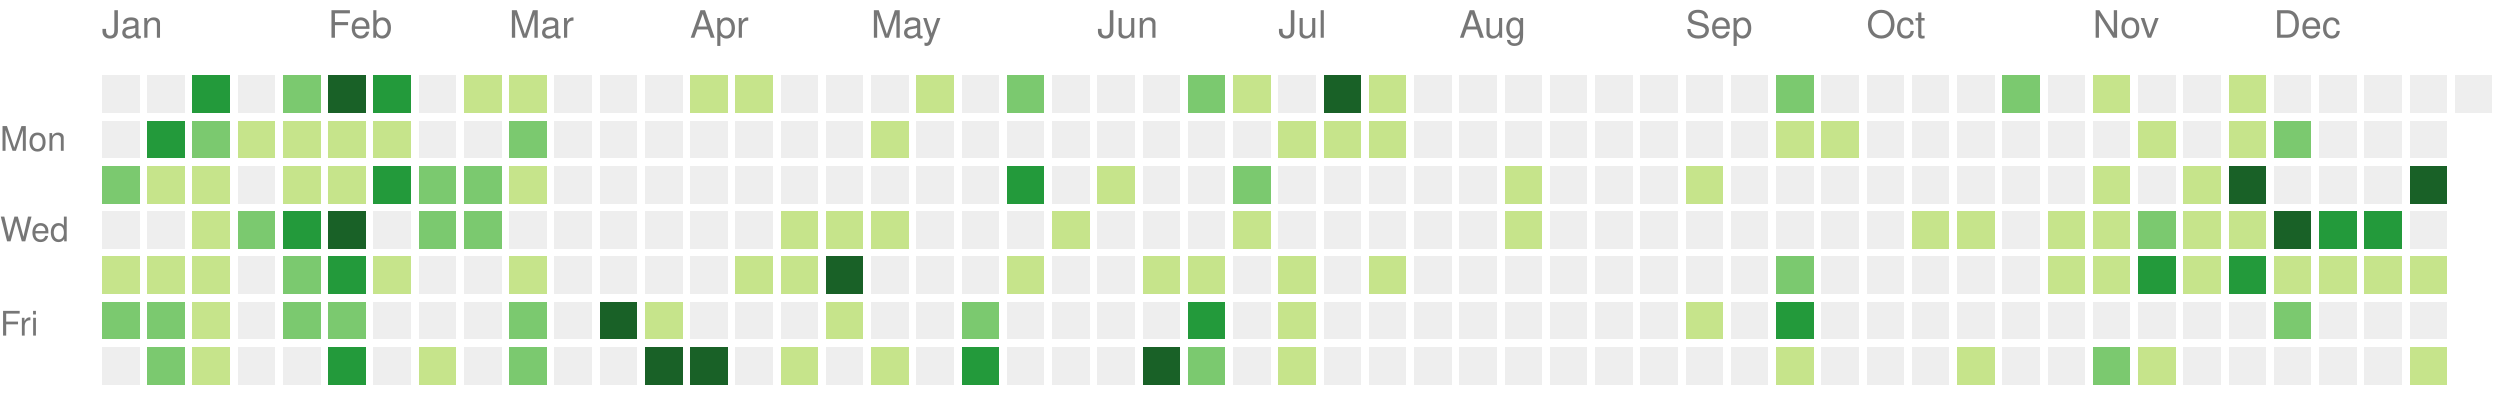
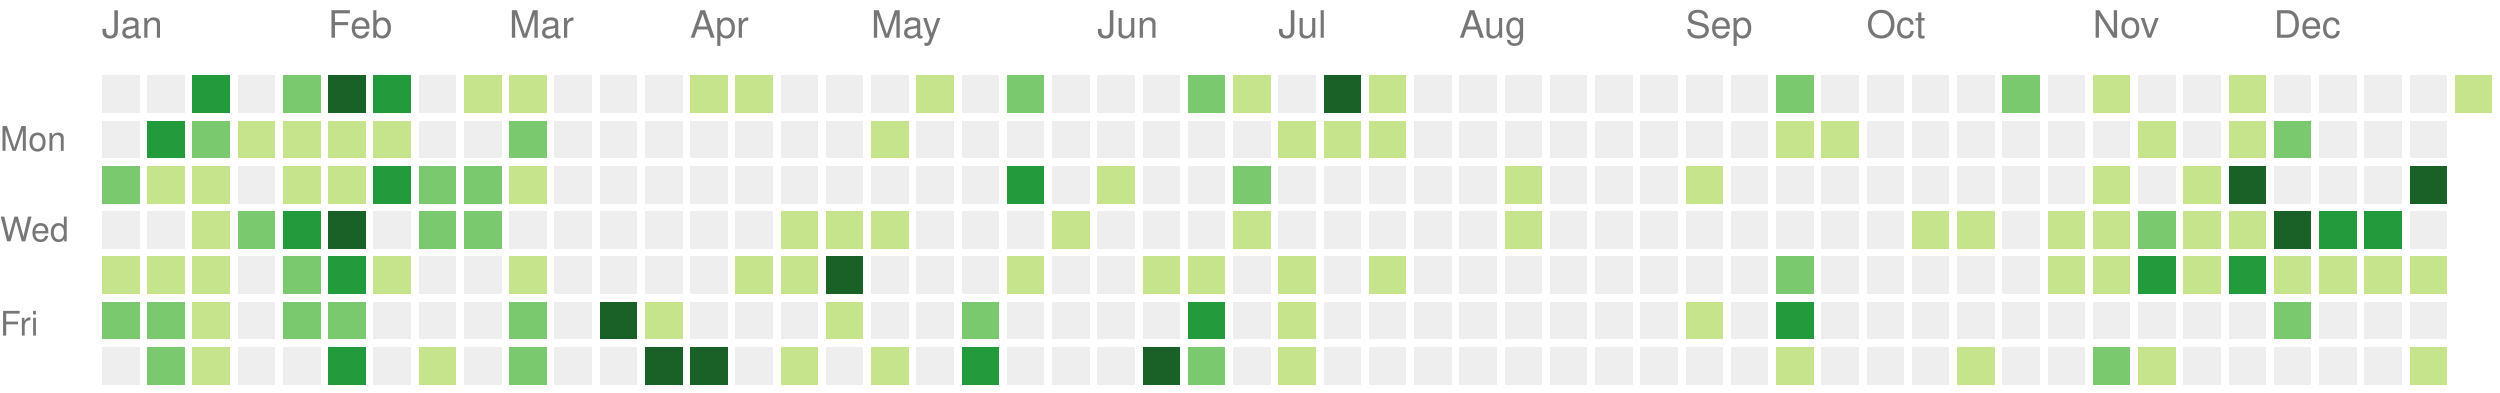
<svg xmlns="http://www.w3.org/2000/svg" version="1.1" width="663" height="104">
  <rect style="fill:#eeeeee;shape-rendering:crispedges;" data-score="0" data-date="2021-01-03" x="27" y="20" width="10" height="10" />
  <rect style="fill:#eeeeee;shape-rendering:crispedges;" data-score="0" data-date="2021-01-10" x="39" y="20" width="10" height="10" />
  <rect style="fill:#239a3b;shape-rendering:crispedges;" data-score="18" data-date="2021-01-17" x="51" y="20" width="10" height="10" />
  <rect style="fill:#eeeeee;shape-rendering:crispedges;" data-score="0" data-date="2021-01-24" x="63" y="20" width="10" height="10" />
  <rect style="fill:#7bc96f;shape-rendering:crispedges;" data-score="14" data-date="2021-01-31" x="75" y="20" width="10" height="10" />
  <rect style="fill:#196127;shape-rendering:crispedges;" data-score="34" data-date="2021-02-07" x="87" y="20" width="10" height="10" />
  <rect style="fill:#239a3b;shape-rendering:crispedges;" data-score="21" data-date="2021-02-14" x="99" y="20" width="10" height="10" />
  <rect style="fill:#eeeeee;shape-rendering:crispedges;" data-score="0" data-date="2021-02-21" x="111" y="20" width="10" height="10" />
  <rect style="fill:#c6e48b;shape-rendering:crispedges;" data-score="2" data-date="2021-02-28" x="123" y="20" width="10" height="10" />
  <rect style="fill:#c6e48b;shape-rendering:crispedges;" data-score="7" data-date="2021-03-07" x="135" y="20" width="10" height="10" />
  <rect style="fill:#eeeeee;shape-rendering:crispedges;" data-score="0" data-date="2021-03-14" x="147" y="20" width="10" height="10" />
  <rect style="fill:#eeeeee;shape-rendering:crispedges;" data-score="0" data-date="2021-03-21" x="159" y="20" width="10" height="10" />
  <rect style="fill:#eeeeee;shape-rendering:crispedges;" data-score="0" data-date="2021-03-28" x="171" y="20" width="10" height="10" />
  <rect style="fill:#c6e48b;shape-rendering:crispedges;" data-score="4" data-date="2021-04-04" x="183" y="20" width="10" height="10" />
  <rect style="fill:#c6e48b;shape-rendering:crispedges;" data-score="4" data-date="2021-04-11" x="195" y="20" width="10" height="10" />
  <rect style="fill:#eeeeee;shape-rendering:crispedges;" data-score="0" data-date="2021-04-18" x="207" y="20" width="10" height="10" />
  <rect style="fill:#eeeeee;shape-rendering:crispedges;" data-score="0" data-date="2021-04-25" x="219" y="20" width="10" height="10" />
  <rect style="fill:#eeeeee;shape-rendering:crispedges;" data-score="0" data-date="2021-05-02" x="231" y="20" width="10" height="10" />
  <rect style="fill:#c6e48b;shape-rendering:crispedges;" data-score="2" data-date="2021-05-09" x="243" y="20" width="10" height="10" />
  <rect style="fill:#eeeeee;shape-rendering:crispedges;" data-score="0" data-date="2021-05-16" x="255" y="20" width="10" height="10" />
  <rect style="fill:#7bc96f;shape-rendering:crispedges;" data-score="9" data-date="2021-05-23" x="267" y="20" width="10" height="10" />
  <rect style="fill:#eeeeee;shape-rendering:crispedges;" data-score="0" data-date="2021-05-30" x="279" y="20" width="10" height="10" />
  <rect style="fill:#eeeeee;shape-rendering:crispedges;" data-score="0" data-date="2021-06-06" x="291" y="20" width="10" height="10" />
  <rect style="fill:#eeeeee;shape-rendering:crispedges;" data-score="0" data-date="2021-06-13" x="303" y="20" width="10" height="10" />
  <rect style="fill:#7bc96f;shape-rendering:crispedges;" data-score="13" data-date="2021-06-20" x="315" y="20" width="10" height="10" />
  <rect style="fill:#c6e48b;shape-rendering:crispedges;" data-score="7" data-date="2021-06-27" x="327" y="20" width="10" height="10" />
  <rect style="fill:#eeeeee;shape-rendering:crispedges;" data-score="0" data-date="2021-07-04" x="339" y="20" width="10" height="10" />
  <rect style="fill:#196127;shape-rendering:crispedges;" data-score="30" data-date="2021-07-11" x="351" y="20" width="10" height="10" />
  <rect style="fill:#c6e48b;shape-rendering:crispedges;" data-score="6" data-date="2021-07-18" x="363" y="20" width="10" height="10" />
  <rect style="fill:#eeeeee;shape-rendering:crispedges;" data-score="0" data-date="2021-07-25" x="375" y="20" width="10" height="10" />
  <rect style="fill:#eeeeee;shape-rendering:crispedges;" data-score="0" data-date="2021-08-01" x="387" y="20" width="10" height="10" />
  <rect style="fill:#eeeeee;shape-rendering:crispedges;" data-score="0" data-date="2021-08-08" x="399" y="20" width="10" height="10" />
  <rect style="fill:#eeeeee;shape-rendering:crispedges;" data-score="0" data-date="2021-08-15" x="411" y="20" width="10" height="10" />
  <rect style="fill:#eeeeee;shape-rendering:crispedges;" data-score="0" data-date="2021-08-22" x="423" y="20" width="10" height="10" />
  <rect style="fill:#eeeeee;shape-rendering:crispedges;" data-score="0" data-date="2021-08-29" x="435" y="20" width="10" height="10" />
  <rect style="fill:#eeeeee;shape-rendering:crispedges;" data-score="0" data-date="2021-09-05" x="447" y="20" width="10" height="10" />
  <rect style="fill:#eeeeee;shape-rendering:crispedges;" data-score="0" data-date="2021-09-12" x="459" y="20" width="10" height="10" />
  <rect style="fill:#7bc96f;shape-rendering:crispedges;" data-score="10" data-date="2021-09-19" x="471" y="20" width="10" height="10" />
  <rect style="fill:#eeeeee;shape-rendering:crispedges;" data-score="0" data-date="2021-09-26" x="483" y="20" width="10" height="10" />
  <rect style="fill:#eeeeee;shape-rendering:crispedges;" data-score="0" data-date="2021-10-03" x="495" y="20" width="10" height="10" />
  <rect style="fill:#eeeeee;shape-rendering:crispedges;" data-score="0" data-date="2021-10-10" x="507" y="20" width="10" height="10" />
  <rect style="fill:#eeeeee;shape-rendering:crispedges;" data-score="0" data-date="2021-10-17" x="519" y="20" width="10" height="10" />
  <rect style="fill:#7bc96f;shape-rendering:crispedges;" data-score="17" data-date="2021-10-24" x="531" y="20" width="10" height="10" />
  <rect style="fill:#eeeeee;shape-rendering:crispedges;" data-score="0" data-date="2021-10-31" x="543" y="20" width="10" height="10" />
  <rect style="fill:#c6e48b;shape-rendering:crispedges;" data-score="3" data-date="2021-11-07" x="555" y="20" width="10" height="10" />
  <rect style="fill:#eeeeee;shape-rendering:crispedges;" data-score="0" data-date="2021-11-14" x="567" y="20" width="10" height="10" />
  <rect style="fill:#eeeeee;shape-rendering:crispedges;" data-score="0" data-date="2021-11-21" x="579" y="20" width="10" height="10" />
  <rect style="fill:#c6e48b;shape-rendering:crispedges;" data-score="1" data-date="2021-11-28" x="591" y="20" width="10" height="10" />
  <rect style="fill:#eeeeee;shape-rendering:crispedges;" data-score="0" data-date="2021-12-05" x="603" y="20" width="10" height="10" />
  <rect style="fill:#eeeeee;shape-rendering:crispedges;" data-score="0" data-date="2021-12-12" x="615" y="20" width="10" height="10" />
  <rect style="fill:#eeeeee;shape-rendering:crispedges;" data-score="0" data-date="2021-12-19" x="627" y="20" width="10" height="10" />
  <rect style="fill:#eeeeee;shape-rendering:crispedges;" data-score="0" data-date="2021-12-26" x="639" y="20" width="10" height="10" />
-   <rect style="fill:#eeeeee;shape-rendering:crispedges;" data-score="0" data-date="2022-01-02" x="651" y="20" width="10" height="10" />
+   <rect style="fill:#c6e48b;shape-rendering:crispedges;" data-score="4" data-date="2022-01-02" x="651" y="20" width="10" height="10" />
  <rect style="fill:#eeeeee;shape-rendering:crispedges;" data-score="0" data-date="2021-01-04" x="27" y="32" width="10" height="10" />
  <rect style="fill:#239a3b;shape-rendering:crispedges;" data-score="18" data-date="2021-01-11" x="39" y="32" width="10" height="10" />
  <rect style="fill:#7bc96f;shape-rendering:crispedges;" data-score="9" data-date="2021-01-18" x="51" y="32" width="10" height="10" />
  <rect style="fill:#c6e48b;shape-rendering:crispedges;" data-score="8" data-date="2021-01-25" x="63" y="32" width="10" height="10" />
  <rect style="fill:#c6e48b;shape-rendering:crispedges;" data-score="8" data-date="2021-02-01" x="75" y="32" width="10" height="10" />
  <rect style="fill:#c6e48b;shape-rendering:crispedges;" data-score="5" data-date="2021-02-08" x="87" y="32" width="10" height="10" />
  <rect style="fill:#c6e48b;shape-rendering:crispedges;" data-score="3" data-date="2021-02-15" x="99" y="32" width="10" height="10" />
  <rect style="fill:#eeeeee;shape-rendering:crispedges;" data-score="0" data-date="2021-02-22" x="111" y="32" width="10" height="10" />
  <rect style="fill:#eeeeee;shape-rendering:crispedges;" data-score="0" data-date="2021-03-01" x="123" y="32" width="10" height="10" />
  <rect style="fill:#7bc96f;shape-rendering:crispedges;" data-score="16" data-date="2021-03-08" x="135" y="32" width="10" height="10" />
  <rect style="fill:#eeeeee;shape-rendering:crispedges;" data-score="0" data-date="2021-03-15" x="147" y="32" width="10" height="10" />
  <rect style="fill:#eeeeee;shape-rendering:crispedges;" data-score="0" data-date="2021-03-22" x="159" y="32" width="10" height="10" />
  <rect style="fill:#eeeeee;shape-rendering:crispedges;" data-score="0" data-date="2021-03-29" x="171" y="32" width="10" height="10" />
  <rect style="fill:#eeeeee;shape-rendering:crispedges;" data-score="0" data-date="2021-04-05" x="183" y="32" width="10" height="10" />
  <rect style="fill:#eeeeee;shape-rendering:crispedges;" data-score="0" data-date="2021-04-12" x="195" y="32" width="10" height="10" />
  <rect style="fill:#eeeeee;shape-rendering:crispedges;" data-score="0" data-date="2021-04-19" x="207" y="32" width="10" height="10" />
  <rect style="fill:#eeeeee;shape-rendering:crispedges;" data-score="0" data-date="2021-04-26" x="219" y="32" width="10" height="10" />
  <rect style="fill:#c6e48b;shape-rendering:crispedges;" data-score="1" data-date="2021-05-03" x="231" y="32" width="10" height="10" />
  <rect style="fill:#eeeeee;shape-rendering:crispedges;" data-score="0" data-date="2021-05-10" x="243" y="32" width="10" height="10" />
  <rect style="fill:#eeeeee;shape-rendering:crispedges;" data-score="0" data-date="2021-05-17" x="255" y="32" width="10" height="10" />
  <rect style="fill:#eeeeee;shape-rendering:crispedges;" data-score="0" data-date="2021-05-24" x="267" y="32" width="10" height="10" />
  <rect style="fill:#eeeeee;shape-rendering:crispedges;" data-score="0" data-date="2021-05-31" x="279" y="32" width="10" height="10" />
  <rect style="fill:#eeeeee;shape-rendering:crispedges;" data-score="0" data-date="2021-06-07" x="291" y="32" width="10" height="10" />
  <rect style="fill:#eeeeee;shape-rendering:crispedges;" data-score="0" data-date="2021-06-14" x="303" y="32" width="10" height="10" />
  <rect style="fill:#eeeeee;shape-rendering:crispedges;" data-score="0" data-date="2021-06-21" x="315" y="32" width="10" height="10" />
  <rect style="fill:#eeeeee;shape-rendering:crispedges;" data-score="0" data-date="2021-06-28" x="327" y="32" width="10" height="10" />
  <rect style="fill:#c6e48b;shape-rendering:crispedges;" data-score="2" data-date="2021-07-05" x="339" y="32" width="10" height="10" />
  <rect style="fill:#c6e48b;shape-rendering:crispedges;" data-score="3" data-date="2021-07-12" x="351" y="32" width="10" height="10" />
  <rect style="fill:#c6e48b;shape-rendering:crispedges;" data-score="8" data-date="2021-07-19" x="363" y="32" width="10" height="10" />
  <rect style="fill:#eeeeee;shape-rendering:crispedges;" data-score="0" data-date="2021-07-26" x="375" y="32" width="10" height="10" />
  <rect style="fill:#eeeeee;shape-rendering:crispedges;" data-score="0" data-date="2021-08-02" x="387" y="32" width="10" height="10" />
  <rect style="fill:#eeeeee;shape-rendering:crispedges;" data-score="0" data-date="2021-08-09" x="399" y="32" width="10" height="10" />
  <rect style="fill:#eeeeee;shape-rendering:crispedges;" data-score="0" data-date="2021-08-16" x="411" y="32" width="10" height="10" />
  <rect style="fill:#eeeeee;shape-rendering:crispedges;" data-score="0" data-date="2021-08-23" x="423" y="32" width="10" height="10" />
  <rect style="fill:#eeeeee;shape-rendering:crispedges;" data-score="0" data-date="2021-08-30" x="435" y="32" width="10" height="10" />
  <rect style="fill:#eeeeee;shape-rendering:crispedges;" data-score="0" data-date="2021-09-06" x="447" y="32" width="10" height="10" />
  <rect style="fill:#eeeeee;shape-rendering:crispedges;" data-score="0" data-date="2021-09-13" x="459" y="32" width="10" height="10" />
  <rect style="fill:#c6e48b;shape-rendering:crispedges;" data-score="1" data-date="2021-09-20" x="471" y="32" width="10" height="10" />
  <rect style="fill:#c6e48b;shape-rendering:crispedges;" data-score="1" data-date="2021-09-27" x="483" y="32" width="10" height="10" />
  <rect style="fill:#eeeeee;shape-rendering:crispedges;" data-score="0" data-date="2021-10-04" x="495" y="32" width="10" height="10" />
  <rect style="fill:#eeeeee;shape-rendering:crispedges;" data-score="0" data-date="2021-10-11" x="507" y="32" width="10" height="10" />
  <rect style="fill:#eeeeee;shape-rendering:crispedges;" data-score="0" data-date="2021-10-18" x="519" y="32" width="10" height="10" />
  <rect style="fill:#eeeeee;shape-rendering:crispedges;" data-score="0" data-date="2021-10-25" x="531" y="32" width="10" height="10" />
  <rect style="fill:#eeeeee;shape-rendering:crispedges;" data-score="0" data-date="2021-11-01" x="543" y="32" width="10" height="10" />
  <rect style="fill:#eeeeee;shape-rendering:crispedges;" data-score="0" data-date="2021-11-08" x="555" y="32" width="10" height="10" />
  <rect style="fill:#c6e48b;shape-rendering:crispedges;" data-score="1" data-date="2021-11-15" x="567" y="32" width="10" height="10" />
  <rect style="fill:#eeeeee;shape-rendering:crispedges;" data-score="0" data-date="2021-11-22" x="579" y="32" width="10" height="10" />
  <rect style="fill:#c6e48b;shape-rendering:crispedges;" data-score="2" data-date="2021-11-29" x="591" y="32" width="10" height="10" />
  <rect style="fill:#7bc96f;shape-rendering:crispedges;" data-score="11" data-date="2021-12-06" x="603" y="32" width="10" height="10" />
  <rect style="fill:#eeeeee;shape-rendering:crispedges;" data-score="0" data-date="2021-12-13" x="615" y="32" width="10" height="10" />
  <rect style="fill:#eeeeee;shape-rendering:crispedges;" data-score="0" data-date="2021-12-20" x="627" y="32" width="10" height="10" />
  <rect style="fill:#eeeeee;shape-rendering:crispedges;" data-score="0" data-date="2021-12-27" x="639" y="32" width="10" height="10" />
  <rect style="fill:#7bc96f;shape-rendering:crispedges;" data-score="14" data-date="2021-01-05" x="27" y="44" width="10" height="10" />
  <rect style="fill:#c6e48b;shape-rendering:crispedges;" data-score="1" data-date="2021-01-12" x="39" y="44" width="10" height="10" />
  <rect style="fill:#c6e48b;shape-rendering:crispedges;" data-score="2" data-date="2021-01-19" x="51" y="44" width="10" height="10" />
  <rect style="fill:#eeeeee;shape-rendering:crispedges;" data-score="0" data-date="2021-01-26" x="63" y="44" width="10" height="10" />
  <rect style="fill:#c6e48b;shape-rendering:crispedges;" data-score="6" data-date="2021-02-02" x="75" y="44" width="10" height="10" />
  <rect style="fill:#c6e48b;shape-rendering:crispedges;" data-score="5" data-date="2021-02-09" x="87" y="44" width="10" height="10" />
  <rect style="fill:#239a3b;shape-rendering:crispedges;" data-score="24" data-date="2021-02-16" x="99" y="44" width="10" height="10" />
  <rect style="fill:#7bc96f;shape-rendering:crispedges;" data-score="13" data-date="2021-02-23" x="111" y="44" width="10" height="10" />
  <rect style="fill:#7bc96f;shape-rendering:crispedges;" data-score="10" data-date="2021-03-02" x="123" y="44" width="10" height="10" />
  <rect style="fill:#c6e48b;shape-rendering:crispedges;" data-score="5" data-date="2021-03-09" x="135" y="44" width="10" height="10" />
  <rect style="fill:#eeeeee;shape-rendering:crispedges;" data-score="0" data-date="2021-03-16" x="147" y="44" width="10" height="10" />
  <rect style="fill:#eeeeee;shape-rendering:crispedges;" data-score="0" data-date="2021-03-23" x="159" y="44" width="10" height="10" />
  <rect style="fill:#eeeeee;shape-rendering:crispedges;" data-score="0" data-date="2021-03-30" x="171" y="44" width="10" height="10" />
  <rect style="fill:#eeeeee;shape-rendering:crispedges;" data-score="0" data-date="2021-04-06" x="183" y="44" width="10" height="10" />
  <rect style="fill:#eeeeee;shape-rendering:crispedges;" data-score="0" data-date="2021-04-13" x="195" y="44" width="10" height="10" />
  <rect style="fill:#eeeeee;shape-rendering:crispedges;" data-score="0" data-date="2021-04-20" x="207" y="44" width="10" height="10" />
  <rect style="fill:#eeeeee;shape-rendering:crispedges;" data-score="0" data-date="2021-04-27" x="219" y="44" width="10" height="10" />
  <rect style="fill:#eeeeee;shape-rendering:crispedges;" data-score="0" data-date="2021-05-04" x="231" y="44" width="10" height="10" />
  <rect style="fill:#eeeeee;shape-rendering:crispedges;" data-score="0" data-date="2021-05-11" x="243" y="44" width="10" height="10" />
  <rect style="fill:#eeeeee;shape-rendering:crispedges;" data-score="0" data-date="2021-05-18" x="255" y="44" width="10" height="10" />
  <rect style="fill:#239a3b;shape-rendering:crispedges;" data-score="24" data-date="2021-05-25" x="267" y="44" width="10" height="10" />
  <rect style="fill:#eeeeee;shape-rendering:crispedges;" data-score="0" data-date="2021-06-01" x="279" y="44" width="10" height="10" />
  <rect style="fill:#c6e48b;shape-rendering:crispedges;" data-score="3" data-date="2021-06-08" x="291" y="44" width="10" height="10" />
  <rect style="fill:#eeeeee;shape-rendering:crispedges;" data-score="0" data-date="2021-06-15" x="303" y="44" width="10" height="10" />
  <rect style="fill:#eeeeee;shape-rendering:crispedges;" data-score="0" data-date="2021-06-22" x="315" y="44" width="10" height="10" />
  <rect style="fill:#7bc96f;shape-rendering:crispedges;" data-score="17" data-date="2021-06-29" x="327" y="44" width="10" height="10" />
  <rect style="fill:#eeeeee;shape-rendering:crispedges;" data-score="0" data-date="2021-07-06" x="339" y="44" width="10" height="10" />
  <rect style="fill:#eeeeee;shape-rendering:crispedges;" data-score="0" data-date="2021-07-13" x="351" y="44" width="10" height="10" />
  <rect style="fill:#eeeeee;shape-rendering:crispedges;" data-score="0" data-date="2021-07-20" x="363" y="44" width="10" height="10" />
  <rect style="fill:#eeeeee;shape-rendering:crispedges;" data-score="0" data-date="2021-07-27" x="375" y="44" width="10" height="10" />
  <rect style="fill:#eeeeee;shape-rendering:crispedges;" data-score="0" data-date="2021-08-03" x="387" y="44" width="10" height="10" />
  <rect style="fill:#c6e48b;shape-rendering:crispedges;" data-score="1" data-date="2021-08-10" x="399" y="44" width="10" height="10" />
  <rect style="fill:#eeeeee;shape-rendering:crispedges;" data-score="0" data-date="2021-08-17" x="411" y="44" width="10" height="10" />
  <rect style="fill:#eeeeee;shape-rendering:crispedges;" data-score="0" data-date="2021-08-24" x="423" y="44" width="10" height="10" />
  <rect style="fill:#eeeeee;shape-rendering:crispedges;" data-score="0" data-date="2021-08-31" x="435" y="44" width="10" height="10" />
  <rect style="fill:#c6e48b;shape-rendering:crispedges;" data-score="1" data-date="2021-09-07" x="447" y="44" width="10" height="10" />
  <rect style="fill:#eeeeee;shape-rendering:crispedges;" data-score="0" data-date="2021-09-14" x="459" y="44" width="10" height="10" />
  <rect style="fill:#eeeeee;shape-rendering:crispedges;" data-score="0" data-date="2021-09-21" x="471" y="44" width="10" height="10" />
  <rect style="fill:#eeeeee;shape-rendering:crispedges;" data-score="0" data-date="2021-09-28" x="483" y="44" width="10" height="10" />
  <rect style="fill:#eeeeee;shape-rendering:crispedges;" data-score="0" data-date="2021-10-05" x="495" y="44" width="10" height="10" />
  <rect style="fill:#eeeeee;shape-rendering:crispedges;" data-score="0" data-date="2021-10-12" x="507" y="44" width="10" height="10" />
  <rect style="fill:#eeeeee;shape-rendering:crispedges;" data-score="0" data-date="2021-10-19" x="519" y="44" width="10" height="10" />
  <rect style="fill:#eeeeee;shape-rendering:crispedges;" data-score="0" data-date="2021-10-26" x="531" y="44" width="10" height="10" />
  <rect style="fill:#eeeeee;shape-rendering:crispedges;" data-score="0" data-date="2021-11-02" x="543" y="44" width="10" height="10" />
  <rect style="fill:#c6e48b;shape-rendering:crispedges;" data-score="4" data-date="2021-11-09" x="555" y="44" width="10" height="10" />
  <rect style="fill:#eeeeee;shape-rendering:crispedges;" data-score="0" data-date="2021-11-16" x="567" y="44" width="10" height="10" />
  <rect style="fill:#c6e48b;shape-rendering:crispedges;" data-score="4" data-date="2021-11-23" x="579" y="44" width="10" height="10" />
  <rect style="fill:#196127;shape-rendering:crispedges;" data-score="34" data-date="2021-11-30" x="591" y="44" width="10" height="10" />
  <rect style="fill:#eeeeee;shape-rendering:crispedges;" data-score="0" data-date="2021-12-07" x="603" y="44" width="10" height="10" />
  <rect style="fill:#eeeeee;shape-rendering:crispedges;" data-score="0" data-date="2021-12-14" x="615" y="44" width="10" height="10" />
  <rect style="fill:#eeeeee;shape-rendering:crispedges;" data-score="0" data-date="2021-12-21" x="627" y="44" width="10" height="10" />
  <rect style="fill:#196127;shape-rendering:crispedges;" data-score="27" data-date="2021-12-28" x="639" y="44" width="10" height="10" />
  <rect style="fill:#eeeeee;shape-rendering:crispedges;" data-score="0" data-date="2021-01-06" x="27" y="56" width="10" height="10" />
  <rect style="fill:#eeeeee;shape-rendering:crispedges;" data-score="0" data-date="2021-01-13" x="39" y="56" width="10" height="10" />
  <rect style="fill:#c6e48b;shape-rendering:crispedges;" data-score="8" data-date="2021-01-20" x="51" y="56" width="10" height="10" />
  <rect style="fill:#7bc96f;shape-rendering:crispedges;" data-score="9" data-date="2021-01-27" x="63" y="56" width="10" height="10" />
  <rect style="fill:#239a3b;shape-rendering:crispedges;" data-score="21" data-date="2021-02-03" x="75" y="56" width="10" height="10" />
  <rect style="fill:#196127;shape-rendering:crispedges;" data-score="32" data-date="2021-02-10" x="87" y="56" width="10" height="10" />
  <rect style="fill:#eeeeee;shape-rendering:crispedges;" data-score="0" data-date="2021-02-17" x="99" y="56" width="10" height="10" />
  <rect style="fill:#7bc96f;shape-rendering:crispedges;" data-score="11" data-date="2021-02-24" x="111" y="56" width="10" height="10" />
  <rect style="fill:#7bc96f;shape-rendering:crispedges;" data-score="11" data-date="2021-03-03" x="123" y="56" width="10" height="10" />
  <rect style="fill:#eeeeee;shape-rendering:crispedges;" data-score="0" data-date="2021-03-10" x="135" y="56" width="10" height="10" />
  <rect style="fill:#eeeeee;shape-rendering:crispedges;" data-score="0" data-date="2021-03-17" x="147" y="56" width="10" height="10" />
  <rect style="fill:#eeeeee;shape-rendering:crispedges;" data-score="0" data-date="2021-03-24" x="159" y="56" width="10" height="10" />
  <rect style="fill:#eeeeee;shape-rendering:crispedges;" data-score="0" data-date="2021-03-31" x="171" y="56" width="10" height="10" />
  <rect style="fill:#eeeeee;shape-rendering:crispedges;" data-score="0" data-date="2021-04-07" x="183" y="56" width="10" height="10" />
  <rect style="fill:#eeeeee;shape-rendering:crispedges;" data-score="0" data-date="2021-04-14" x="195" y="56" width="10" height="10" />
  <rect style="fill:#c6e48b;shape-rendering:crispedges;" data-score="1" data-date="2021-04-21" x="207" y="56" width="10" height="10" />
  <rect style="fill:#c6e48b;shape-rendering:crispedges;" data-score="1" data-date="2021-04-28" x="219" y="56" width="10" height="10" />
  <rect style="fill:#c6e48b;shape-rendering:crispedges;" data-score="1" data-date="2021-05-05" x="231" y="56" width="10" height="10" />
  <rect style="fill:#eeeeee;shape-rendering:crispedges;" data-score="0" data-date="2021-05-12" x="243" y="56" width="10" height="10" />
  <rect style="fill:#eeeeee;shape-rendering:crispedges;" data-score="0" data-date="2021-05-19" x="255" y="56" width="10" height="10" />
  <rect style="fill:#eeeeee;shape-rendering:crispedges;" data-score="0" data-date="2021-05-26" x="267" y="56" width="10" height="10" />
  <rect style="fill:#c6e48b;shape-rendering:crispedges;" data-score="1" data-date="2021-06-02" x="279" y="56" width="10" height="10" />
  <rect style="fill:#eeeeee;shape-rendering:crispedges;" data-score="0" data-date="2021-06-09" x="291" y="56" width="10" height="10" />
  <rect style="fill:#eeeeee;shape-rendering:crispedges;" data-score="0" data-date="2021-06-16" x="303" y="56" width="10" height="10" />
  <rect style="fill:#eeeeee;shape-rendering:crispedges;" data-score="0" data-date="2021-06-23" x="315" y="56" width="10" height="10" />
  <rect style="fill:#c6e48b;shape-rendering:crispedges;" data-score="1" data-date="2021-06-30" x="327" y="56" width="10" height="10" />
  <rect style="fill:#eeeeee;shape-rendering:crispedges;" data-score="0" data-date="2021-07-07" x="339" y="56" width="10" height="10" />
  <rect style="fill:#eeeeee;shape-rendering:crispedges;" data-score="0" data-date="2021-07-14" x="351" y="56" width="10" height="10" />
  <rect style="fill:#eeeeee;shape-rendering:crispedges;" data-score="0" data-date="2021-07-21" x="363" y="56" width="10" height="10" />
  <rect style="fill:#eeeeee;shape-rendering:crispedges;" data-score="0" data-date="2021-07-28" x="375" y="56" width="10" height="10" />
  <rect style="fill:#eeeeee;shape-rendering:crispedges;" data-score="0" data-date="2021-08-04" x="387" y="56" width="10" height="10" />
  <rect style="fill:#c6e48b;shape-rendering:crispedges;" data-score="1" data-date="2021-08-11" x="399" y="56" width="10" height="10" />
  <rect style="fill:#eeeeee;shape-rendering:crispedges;" data-score="0" data-date="2021-08-18" x="411" y="56" width="10" height="10" />
  <rect style="fill:#eeeeee;shape-rendering:crispedges;" data-score="0" data-date="2021-08-25" x="423" y="56" width="10" height="10" />
  <rect style="fill:#eeeeee;shape-rendering:crispedges;" data-score="0" data-date="2021-09-01" x="435" y="56" width="10" height="10" />
  <rect style="fill:#eeeeee;shape-rendering:crispedges;" data-score="0" data-date="2021-09-08" x="447" y="56" width="10" height="10" />
  <rect style="fill:#eeeeee;shape-rendering:crispedges;" data-score="0" data-date="2021-09-15" x="459" y="56" width="10" height="10" />
  <rect style="fill:#eeeeee;shape-rendering:crispedges;" data-score="0" data-date="2021-09-22" x="471" y="56" width="10" height="10" />
  <rect style="fill:#eeeeee;shape-rendering:crispedges;" data-score="0" data-date="2021-09-29" x="483" y="56" width="10" height="10" />
  <rect style="fill:#eeeeee;shape-rendering:crispedges;" data-score="0" data-date="2021-10-06" x="495" y="56" width="10" height="10" />
  <rect style="fill:#c6e48b;shape-rendering:crispedges;" data-score="3" data-date="2021-10-13" x="507" y="56" width="10" height="10" />
  <rect style="fill:#c6e48b;shape-rendering:crispedges;" data-score="5" data-date="2021-10-20" x="519" y="56" width="10" height="10" />
  <rect style="fill:#eeeeee;shape-rendering:crispedges;" data-score="0" data-date="2021-10-27" x="531" y="56" width="10" height="10" />
  <rect style="fill:#c6e48b;shape-rendering:crispedges;" data-score="2" data-date="2021-11-03" x="543" y="56" width="10" height="10" />
  <rect style="fill:#c6e48b;shape-rendering:crispedges;" data-score="7" data-date="2021-11-10" x="555" y="56" width="10" height="10" />
  <rect style="fill:#7bc96f;shape-rendering:crispedges;" data-score="17" data-date="2021-11-17" x="567" y="56" width="10" height="10" />
  <rect style="fill:#c6e48b;shape-rendering:crispedges;" data-score="6" data-date="2021-11-24" x="579" y="56" width="10" height="10" />
  <rect style="fill:#c6e48b;shape-rendering:crispedges;" data-score="4" data-date="2021-12-01" x="591" y="56" width="10" height="10" />
  <rect style="fill:#196127;shape-rendering:crispedges;" data-score="45" data-date="2021-12-08" x="603" y="56" width="10" height="10" />
  <rect style="fill:#239a3b;shape-rendering:crispedges;" data-score="24" data-date="2021-12-15" x="615" y="56" width="10" height="10" />
  <rect style="fill:#239a3b;shape-rendering:crispedges;" data-score="21" data-date="2021-12-22" x="627" y="56" width="10" height="10" />
  <rect style="fill:#eeeeee;shape-rendering:crispedges;" data-score="0" data-date="2021-12-29" x="639" y="56" width="10" height="10" />
  <rect style="fill:#c6e48b;shape-rendering:crispedges;" data-score="5" data-date="2021-01-07" x="27" y="68" width="10" height="10" />
  <rect style="fill:#c6e48b;shape-rendering:crispedges;" data-score="6" data-date="2021-01-14" x="39" y="68" width="10" height="10" />
  <rect style="fill:#c6e48b;shape-rendering:crispedges;" data-score="1" data-date="2021-01-21" x="51" y="68" width="10" height="10" />
  <rect style="fill:#eeeeee;shape-rendering:crispedges;" data-score="0" data-date="2021-01-28" x="63" y="68" width="10" height="10" />
  <rect style="fill:#7bc96f;shape-rendering:crispedges;" data-score="9" data-date="2021-02-04" x="75" y="68" width="10" height="10" />
  <rect style="fill:#239a3b;shape-rendering:crispedges;" data-score="21" data-date="2021-02-11" x="87" y="68" width="10" height="10" />
  <rect style="fill:#c6e48b;shape-rendering:crispedges;" data-score="1" data-date="2021-02-18" x="99" y="68" width="10" height="10" />
  <rect style="fill:#eeeeee;shape-rendering:crispedges;" data-score="0" data-date="2021-02-25" x="111" y="68" width="10" height="10" />
  <rect style="fill:#eeeeee;shape-rendering:crispedges;" data-score="0" data-date="2021-03-04" x="123" y="68" width="10" height="10" />
  <rect style="fill:#c6e48b;shape-rendering:crispedges;" data-score="1" data-date="2021-03-11" x="135" y="68" width="10" height="10" />
  <rect style="fill:#eeeeee;shape-rendering:crispedges;" data-score="0" data-date="2021-03-18" x="147" y="68" width="10" height="10" />
  <rect style="fill:#eeeeee;shape-rendering:crispedges;" data-score="0" data-date="2021-03-25" x="159" y="68" width="10" height="10" />
  <rect style="fill:#eeeeee;shape-rendering:crispedges;" data-score="0" data-date="2021-04-01" x="171" y="68" width="10" height="10" />
  <rect style="fill:#eeeeee;shape-rendering:crispedges;" data-score="0" data-date="2021-04-08" x="183" y="68" width="10" height="10" />
  <rect style="fill:#c6e48b;shape-rendering:crispedges;" data-score="4" data-date="2021-04-15" x="195" y="68" width="10" height="10" />
  <rect style="fill:#c6e48b;shape-rendering:crispedges;" data-score="7" data-date="2021-04-22" x="207" y="68" width="10" height="10" />
  <rect style="fill:#196127;shape-rendering:crispedges;" data-score="31" data-date="2021-04-29" x="219" y="68" width="10" height="10" />
  <rect style="fill:#eeeeee;shape-rendering:crispedges;" data-score="0" data-date="2021-05-06" x="231" y="68" width="10" height="10" />
  <rect style="fill:#eeeeee;shape-rendering:crispedges;" data-score="0" data-date="2021-05-13" x="243" y="68" width="10" height="10" />
  <rect style="fill:#eeeeee;shape-rendering:crispedges;" data-score="0" data-date="2021-05-20" x="255" y="68" width="10" height="10" />
  <rect style="fill:#c6e48b;shape-rendering:crispedges;" data-score="3" data-date="2021-05-27" x="267" y="68" width="10" height="10" />
  <rect style="fill:#eeeeee;shape-rendering:crispedges;" data-score="0" data-date="2021-06-03" x="279" y="68" width="10" height="10" />
  <rect style="fill:#eeeeee;shape-rendering:crispedges;" data-score="0" data-date="2021-06-10" x="291" y="68" width="10" height="10" />
  <rect style="fill:#c6e48b;shape-rendering:crispedges;" data-score="3" data-date="2021-06-17" x="303" y="68" width="10" height="10" />
  <rect style="fill:#c6e48b;shape-rendering:crispedges;" data-score="6" data-date="2021-06-24" x="315" y="68" width="10" height="10" />
  <rect style="fill:#eeeeee;shape-rendering:crispedges;" data-score="0" data-date="2021-07-01" x="327" y="68" width="10" height="10" />
  <rect style="fill:#c6e48b;shape-rendering:crispedges;" data-score="2" data-date="2021-07-08" x="339" y="68" width="10" height="10" />
  <rect style="fill:#eeeeee;shape-rendering:crispedges;" data-score="0" data-date="2021-07-15" x="351" y="68" width="10" height="10" />
  <rect style="fill:#c6e48b;shape-rendering:crispedges;" data-score="2" data-date="2021-07-22" x="363" y="68" width="10" height="10" />
  <rect style="fill:#eeeeee;shape-rendering:crispedges;" data-score="0" data-date="2021-07-29" x="375" y="68" width="10" height="10" />
  <rect style="fill:#eeeeee;shape-rendering:crispedges;" data-score="0" data-date="2021-08-05" x="387" y="68" width="10" height="10" />
  <rect style="fill:#eeeeee;shape-rendering:crispedges;" data-score="0" data-date="2021-08-12" x="399" y="68" width="10" height="10" />
  <rect style="fill:#eeeeee;shape-rendering:crispedges;" data-score="0" data-date="2021-08-19" x="411" y="68" width="10" height="10" />
  <rect style="fill:#eeeeee;shape-rendering:crispedges;" data-score="0" data-date="2021-08-26" x="423" y="68" width="10" height="10" />
  <rect style="fill:#eeeeee;shape-rendering:crispedges;" data-score="0" data-date="2021-09-02" x="435" y="68" width="10" height="10" />
  <rect style="fill:#eeeeee;shape-rendering:crispedges;" data-score="0" data-date="2021-09-09" x="447" y="68" width="10" height="10" />
  <rect style="fill:#eeeeee;shape-rendering:crispedges;" data-score="0" data-date="2021-09-16" x="459" y="68" width="10" height="10" />
  <rect style="fill:#7bc96f;shape-rendering:crispedges;" data-score="13" data-date="2021-09-23" x="471" y="68" width="10" height="10" />
  <rect style="fill:#eeeeee;shape-rendering:crispedges;" data-score="0" data-date="2021-09-30" x="483" y="68" width="10" height="10" />
  <rect style="fill:#eeeeee;shape-rendering:crispedges;" data-score="0" data-date="2021-10-07" x="495" y="68" width="10" height="10" />
  <rect style="fill:#eeeeee;shape-rendering:crispedges;" data-score="0" data-date="2021-10-14" x="507" y="68" width="10" height="10" />
  <rect style="fill:#eeeeee;shape-rendering:crispedges;" data-score="0" data-date="2021-10-21" x="519" y="68" width="10" height="10" />
  <rect style="fill:#eeeeee;shape-rendering:crispedges;" data-score="0" data-date="2021-10-28" x="531" y="68" width="10" height="10" />
  <rect style="fill:#c6e48b;shape-rendering:crispedges;" data-score="6" data-date="2021-11-04" x="543" y="68" width="10" height="10" />
  <rect style="fill:#c6e48b;shape-rendering:crispedges;" data-score="1" data-date="2021-11-11" x="555" y="68" width="10" height="10" />
  <rect style="fill:#239a3b;shape-rendering:crispedges;" data-score="24" data-date="2021-11-18" x="567" y="68" width="10" height="10" />
  <rect style="fill:#c6e48b;shape-rendering:crispedges;" data-score="1" data-date="2021-11-25" x="579" y="68" width="10" height="10" />
  <rect style="fill:#239a3b;shape-rendering:crispedges;" data-score="26" data-date="2021-12-02" x="591" y="68" width="10" height="10" />
  <rect style="fill:#c6e48b;shape-rendering:crispedges;" data-score="6" data-date="2021-12-09" x="603" y="68" width="10" height="10" />
  <rect style="fill:#c6e48b;shape-rendering:crispedges;" data-score="1" data-date="2021-12-16" x="615" y="68" width="10" height="10" />
  <rect style="fill:#c6e48b;shape-rendering:crispedges;" data-score="5" data-date="2021-12-23" x="627" y="68" width="10" height="10" />
  <rect style="fill:#c6e48b;shape-rendering:crispedges;" data-score="1" data-date="2021-12-30" x="639" y="68" width="10" height="10" />
  <rect style="fill:#7bc96f;shape-rendering:crispedges;" data-score="9" data-date="2021-01-08" x="27" y="80" width="10" height="10" />
  <rect style="fill:#7bc96f;shape-rendering:crispedges;" data-score="10" data-date="2021-01-15" x="39" y="80" width="10" height="10" />
  <rect style="fill:#c6e48b;shape-rendering:crispedges;" data-score="5" data-date="2021-01-22" x="51" y="80" width="10" height="10" />
  <rect style="fill:#eeeeee;shape-rendering:crispedges;" data-score="0" data-date="2021-01-29" x="63" y="80" width="10" height="10" />
  <rect style="fill:#7bc96f;shape-rendering:crispedges;" data-score="15" data-date="2021-02-05" x="75" y="80" width="10" height="10" />
  <rect style="fill:#7bc96f;shape-rendering:crispedges;" data-score="17" data-date="2021-02-12" x="87" y="80" width="10" height="10" />
  <rect style="fill:#eeeeee;shape-rendering:crispedges;" data-score="0" data-date="2021-02-19" x="99" y="80" width="10" height="10" />
  <rect style="fill:#eeeeee;shape-rendering:crispedges;" data-score="0" data-date="2021-02-26" x="111" y="80" width="10" height="10" />
  <rect style="fill:#eeeeee;shape-rendering:crispedges;" data-score="0" data-date="2021-03-05" x="123" y="80" width="10" height="10" />
  <rect style="fill:#7bc96f;shape-rendering:crispedges;" data-score="12" data-date="2021-03-12" x="135" y="80" width="10" height="10" />
  <rect style="fill:#eeeeee;shape-rendering:crispedges;" data-score="0" data-date="2021-03-19" x="147" y="80" width="10" height="10" />
  <rect style="fill:#196127;shape-rendering:crispedges;" data-score="35" data-date="2021-03-26" x="159" y="80" width="10" height="10" />
  <rect style="fill:#c6e48b;shape-rendering:crispedges;" data-score="1" data-date="2021-04-02" x="171" y="80" width="10" height="10" />
  <rect style="fill:#eeeeee;shape-rendering:crispedges;" data-score="0" data-date="2021-04-09" x="183" y="80" width="10" height="10" />
  <rect style="fill:#eeeeee;shape-rendering:crispedges;" data-score="0" data-date="2021-04-16" x="195" y="80" width="10" height="10" />
  <rect style="fill:#eeeeee;shape-rendering:crispedges;" data-score="0" data-date="2021-04-23" x="207" y="80" width="10" height="10" />
  <rect style="fill:#c6e48b;shape-rendering:crispedges;" data-score="1" data-date="2021-04-30" x="219" y="80" width="10" height="10" />
  <rect style="fill:#eeeeee;shape-rendering:crispedges;" data-score="0" data-date="2021-05-07" x="231" y="80" width="10" height="10" />
  <rect style="fill:#eeeeee;shape-rendering:crispedges;" data-score="0" data-date="2021-05-14" x="243" y="80" width="10" height="10" />
  <rect style="fill:#7bc96f;shape-rendering:crispedges;" data-score="12" data-date="2021-05-21" x="255" y="80" width="10" height="10" />
  <rect style="fill:#eeeeee;shape-rendering:crispedges;" data-score="0" data-date="2021-05-28" x="267" y="80" width="10" height="10" />
  <rect style="fill:#eeeeee;shape-rendering:crispedges;" data-score="0" data-date="2021-06-04" x="279" y="80" width="10" height="10" />
  <rect style="fill:#eeeeee;shape-rendering:crispedges;" data-score="0" data-date="2021-06-11" x="291" y="80" width="10" height="10" />
  <rect style="fill:#eeeeee;shape-rendering:crispedges;" data-score="0" data-date="2021-06-18" x="303" y="80" width="10" height="10" />
  <rect style="fill:#239a3b;shape-rendering:crispedges;" data-score="25" data-date="2021-06-25" x="315" y="80" width="10" height="10" />
  <rect style="fill:#eeeeee;shape-rendering:crispedges;" data-score="0" data-date="2021-07-02" x="327" y="80" width="10" height="10" />
  <rect style="fill:#c6e48b;shape-rendering:crispedges;" data-score="5" data-date="2021-07-09" x="339" y="80" width="10" height="10" />
  <rect style="fill:#eeeeee;shape-rendering:crispedges;" data-score="0" data-date="2021-07-16" x="351" y="80" width="10" height="10" />
  <rect style="fill:#eeeeee;shape-rendering:crispedges;" data-score="0" data-date="2021-07-23" x="363" y="80" width="10" height="10" />
  <rect style="fill:#eeeeee;shape-rendering:crispedges;" data-score="0" data-date="2021-07-30" x="375" y="80" width="10" height="10" />
  <rect style="fill:#eeeeee;shape-rendering:crispedges;" data-score="0" data-date="2021-08-06" x="387" y="80" width="10" height="10" />
  <rect style="fill:#eeeeee;shape-rendering:crispedges;" data-score="0" data-date="2021-08-13" x="399" y="80" width="10" height="10" />
  <rect style="fill:#eeeeee;shape-rendering:crispedges;" data-score="0" data-date="2021-08-20" x="411" y="80" width="10" height="10" />
  <rect style="fill:#eeeeee;shape-rendering:crispedges;" data-score="0" data-date="2021-08-27" x="423" y="80" width="10" height="10" />
  <rect style="fill:#eeeeee;shape-rendering:crispedges;" data-score="0" data-date="2021-09-03" x="435" y="80" width="10" height="10" />
  <rect style="fill:#c6e48b;shape-rendering:crispedges;" data-score="5" data-date="2021-09-10" x="447" y="80" width="10" height="10" />
  <rect style="fill:#eeeeee;shape-rendering:crispedges;" data-score="0" data-date="2021-09-17" x="459" y="80" width="10" height="10" />
  <rect style="fill:#239a3b;shape-rendering:crispedges;" data-score="19" data-date="2021-09-24" x="471" y="80" width="10" height="10" />
  <rect style="fill:#eeeeee;shape-rendering:crispedges;" data-score="0" data-date="2021-10-01" x="483" y="80" width="10" height="10" />
  <rect style="fill:#eeeeee;shape-rendering:crispedges;" data-score="0" data-date="2021-10-08" x="495" y="80" width="10" height="10" />
  <rect style="fill:#eeeeee;shape-rendering:crispedges;" data-score="0" data-date="2021-10-15" x="507" y="80" width="10" height="10" />
  <rect style="fill:#eeeeee;shape-rendering:crispedges;" data-score="0" data-date="2021-10-22" x="519" y="80" width="10" height="10" />
  <rect style="fill:#eeeeee;shape-rendering:crispedges;" data-score="0" data-date="2021-10-29" x="531" y="80" width="10" height="10" />
  <rect style="fill:#eeeeee;shape-rendering:crispedges;" data-score="0" data-date="2021-11-05" x="543" y="80" width="10" height="10" />
  <rect style="fill:#eeeeee;shape-rendering:crispedges;" data-score="0" data-date="2021-11-12" x="555" y="80" width="10" height="10" />
  <rect style="fill:#eeeeee;shape-rendering:crispedges;" data-score="0" data-date="2021-11-19" x="567" y="80" width="10" height="10" />
  <rect style="fill:#eeeeee;shape-rendering:crispedges;" data-score="0" data-date="2021-11-26" x="579" y="80" width="10" height="10" />
  <rect style="fill:#eeeeee;shape-rendering:crispedges;" data-score="0" data-date="2021-12-03" x="591" y="80" width="10" height="10" />
  <rect style="fill:#7bc96f;shape-rendering:crispedges;" data-score="16" data-date="2021-12-10" x="603" y="80" width="10" height="10" />
  <rect style="fill:#eeeeee;shape-rendering:crispedges;" data-score="0" data-date="2021-12-17" x="615" y="80" width="10" height="10" />
  <rect style="fill:#eeeeee;shape-rendering:crispedges;" data-score="0" data-date="2021-12-24" x="627" y="80" width="10" height="10" />
  <rect style="fill:#eeeeee;shape-rendering:crispedges;" data-score="0" data-date="2021-12-31" x="639" y="80" width="10" height="10" />
  <rect style="fill:#eeeeee;shape-rendering:crispedges;" data-score="0" data-date="2021-01-09" x="27" y="92" width="10" height="10" />
  <rect style="fill:#7bc96f;shape-rendering:crispedges;" data-score="11" data-date="2021-01-16" x="39" y="92" width="10" height="10" />
  <rect style="fill:#c6e48b;shape-rendering:crispedges;" data-score="1" data-date="2021-01-23" x="51" y="92" width="10" height="10" />
  <rect style="fill:#eeeeee;shape-rendering:crispedges;" data-score="0" data-date="2021-01-30" x="63" y="92" width="10" height="10" />
  <rect style="fill:#eeeeee;shape-rendering:crispedges;" data-score="0" data-date="2021-02-06" x="75" y="92" width="10" height="10" />
  <rect style="fill:#239a3b;shape-rendering:crispedges;" data-score="24" data-date="2021-02-13" x="87" y="92" width="10" height="10" />
  <rect style="fill:#eeeeee;shape-rendering:crispedges;" data-score="0" data-date="2021-02-20" x="99" y="92" width="10" height="10" />
  <rect style="fill:#c6e48b;shape-rendering:crispedges;" data-score="2" data-date="2021-02-27" x="111" y="92" width="10" height="10" />
  <rect style="fill:#eeeeee;shape-rendering:crispedges;" data-score="0" data-date="2021-03-06" x="123" y="92" width="10" height="10" />
  <rect style="fill:#7bc96f;shape-rendering:crispedges;" data-score="12" data-date="2021-03-13" x="135" y="92" width="10" height="10" />
  <rect style="fill:#eeeeee;shape-rendering:crispedges;" data-score="0" data-date="2021-03-20" x="147" y="92" width="10" height="10" />
  <rect style="fill:#eeeeee;shape-rendering:crispedges;" data-score="0" data-date="2021-03-27" x="159" y="92" width="10" height="10" />
  <rect style="fill:#196127;shape-rendering:crispedges;" data-score="29" data-date="2021-04-03" x="171" y="92" width="10" height="10" />
  <rect style="fill:#196127;shape-rendering:crispedges;" data-score="28" data-date="2021-04-10" x="183" y="92" width="10" height="10" />
  <rect style="fill:#eeeeee;shape-rendering:crispedges;" data-score="0" data-date="2021-04-17" x="195" y="92" width="10" height="10" />
  <rect style="fill:#c6e48b;shape-rendering:crispedges;" data-score="1" data-date="2021-04-24" x="207" y="92" width="10" height="10" />
  <rect style="fill:#eeeeee;shape-rendering:crispedges;" data-score="0" data-date="2021-05-01" x="219" y="92" width="10" height="10" />
  <rect style="fill:#c6e48b;shape-rendering:crispedges;" data-score="2" data-date="2021-05-08" x="231" y="92" width="10" height="10" />
  <rect style="fill:#eeeeee;shape-rendering:crispedges;" data-score="0" data-date="2021-05-15" x="243" y="92" width="10" height="10" />
  <rect style="fill:#239a3b;shape-rendering:crispedges;" data-score="19" data-date="2021-05-22" x="255" y="92" width="10" height="10" />
  <rect style="fill:#eeeeee;shape-rendering:crispedges;" data-score="0" data-date="2021-05-29" x="267" y="92" width="10" height="10" />
  <rect style="fill:#eeeeee;shape-rendering:crispedges;" data-score="0" data-date="2021-06-05" x="279" y="92" width="10" height="10" />
  <rect style="fill:#eeeeee;shape-rendering:crispedges;" data-score="0" data-date="2021-06-12" x="291" y="92" width="10" height="10" />
  <rect style="fill:#196127;shape-rendering:crispedges;" data-score="118" data-date="2021-06-19" x="303" y="92" width="10" height="10" />
  <rect style="fill:#7bc96f;shape-rendering:crispedges;" data-score="14" data-date="2021-06-26" x="315" y="92" width="10" height="10" />
  <rect style="fill:#eeeeee;shape-rendering:crispedges;" data-score="0" data-date="2021-07-03" x="327" y="92" width="10" height="10" />
  <rect style="fill:#c6e48b;shape-rendering:crispedges;" data-score="2" data-date="2021-07-10" x="339" y="92" width="10" height="10" />
  <rect style="fill:#eeeeee;shape-rendering:crispedges;" data-score="0" data-date="2021-07-17" x="351" y="92" width="10" height="10" />
  <rect style="fill:#eeeeee;shape-rendering:crispedges;" data-score="0" data-date="2021-07-24" x="363" y="92" width="10" height="10" />
  <rect style="fill:#eeeeee;shape-rendering:crispedges;" data-score="0" data-date="2021-07-31" x="375" y="92" width="10" height="10" />
  <rect style="fill:#eeeeee;shape-rendering:crispedges;" data-score="0" data-date="2021-08-07" x="387" y="92" width="10" height="10" />
  <rect style="fill:#eeeeee;shape-rendering:crispedges;" data-score="0" data-date="2021-08-14" x="399" y="92" width="10" height="10" />
  <rect style="fill:#eeeeee;shape-rendering:crispedges;" data-score="0" data-date="2021-08-21" x="411" y="92" width="10" height="10" />
  <rect style="fill:#eeeeee;shape-rendering:crispedges;" data-score="0" data-date="2021-08-28" x="423" y="92" width="10" height="10" />
  <rect style="fill:#eeeeee;shape-rendering:crispedges;" data-score="0" data-date="2021-09-04" x="435" y="92" width="10" height="10" />
  <rect style="fill:#eeeeee;shape-rendering:crispedges;" data-score="0" data-date="2021-09-11" x="447" y="92" width="10" height="10" />
  <rect style="fill:#eeeeee;shape-rendering:crispedges;" data-score="0" data-date="2021-09-18" x="459" y="92" width="10" height="10" />
  <rect style="fill:#c6e48b;shape-rendering:crispedges;" data-score="1" data-date="2021-09-25" x="471" y="92" width="10" height="10" />
  <rect style="fill:#eeeeee;shape-rendering:crispedges;" data-score="0" data-date="2021-10-02" x="483" y="92" width="10" height="10" />
  <rect style="fill:#eeeeee;shape-rendering:crispedges;" data-score="0" data-date="2021-10-09" x="495" y="92" width="10" height="10" />
  <rect style="fill:#eeeeee;shape-rendering:crispedges;" data-score="0" data-date="2021-10-16" x="507" y="92" width="10" height="10" />
  <rect style="fill:#c6e48b;shape-rendering:crispedges;" data-score="3" data-date="2021-10-23" x="519" y="92" width="10" height="10" />
  <rect style="fill:#eeeeee;shape-rendering:crispedges;" data-score="0" data-date="2021-10-30" x="531" y="92" width="10" height="10" />
  <rect style="fill:#eeeeee;shape-rendering:crispedges;" data-score="0" data-date="2021-11-06" x="543" y="92" width="10" height="10" />
  <rect style="fill:#7bc96f;shape-rendering:crispedges;" data-score="11" data-date="2021-11-13" x="555" y="92" width="10" height="10" />
  <rect style="fill:#c6e48b;shape-rendering:crispedges;" data-score="6" data-date="2021-11-20" x="567" y="92" width="10" height="10" />
  <rect style="fill:#eeeeee;shape-rendering:crispedges;" data-score="0" data-date="2021-11-27" x="579" y="92" width="10" height="10" />
  <rect style="fill:#eeeeee;shape-rendering:crispedges;" data-score="0" data-date="2021-12-04" x="591" y="92" width="10" height="10" />
  <rect style="fill:#eeeeee;shape-rendering:crispedges;" data-score="0" data-date="2021-12-11" x="603" y="92" width="10" height="10" />
  <rect style="fill:#eeeeee;shape-rendering:crispedges;" data-score="0" data-date="2021-12-18" x="615" y="92" width="10" height="10" />
  <rect style="fill:#eeeeee;shape-rendering:crispedges;" data-score="0" data-date="2021-12-25" x="627" y="92" width="10" height="10" />
  <rect style="fill:#c6e48b;shape-rendering:crispedges;" data-score="6" data-date="2022-01-01" x="639" y="92" width="10" height="10" />
  <text style="fill:#767676;text-anchor:start;text-align:center;font-family:-apple-system, BlinkMacSystemFont, 'Segoe UI', Helvetica, Arial, sans-serif, 'Apple Color Emoji', 'Segoe UI Emoji', 'Segoe UI Symbol';white-space:nowrap;font-size:9px;display:none;" x="0" y="28">Sun</text>
  <text style="fill:#767676;text-anchor:start;text-align:center;font-family:-apple-system, BlinkMacSystemFont, 'Segoe UI', Helvetica, Arial, sans-serif, 'Apple Color Emoji', 'Segoe UI Emoji', 'Segoe UI Symbol';white-space:nowrap;font-size:9px;" x="0" y="40">Mon</text>
  <text style="fill:#767676;text-anchor:start;text-align:center;font-family:-apple-system, BlinkMacSystemFont, 'Segoe UI', Helvetica, Arial, sans-serif, 'Apple Color Emoji', 'Segoe UI Emoji', 'Segoe UI Symbol';white-space:nowrap;font-size:9px;display:none;" x="0" y="52">Tue</text>
  <text style="fill:#767676;text-anchor:start;text-align:center;font-family:-apple-system, BlinkMacSystemFont, 'Segoe UI', Helvetica, Arial, sans-serif, 'Apple Color Emoji', 'Segoe UI Emoji', 'Segoe UI Symbol';white-space:nowrap;font-size:9px;" x="0" y="64">Wed</text>
  <text style="fill:#767676;text-anchor:start;text-align:center;font-family:-apple-system, BlinkMacSystemFont, 'Segoe UI', Helvetica, Arial, sans-serif, 'Apple Color Emoji', 'Segoe UI Emoji', 'Segoe UI Symbol';white-space:nowrap;font-size:9px;display:none;" x="0" y="77">Thu</text>
  <text style="fill:#767676;text-anchor:start;text-align:center;font-family:-apple-system, BlinkMacSystemFont, 'Segoe UI', Helvetica, Arial, sans-serif, 'Apple Color Emoji', 'Segoe UI Emoji', 'Segoe UI Symbol';white-space:nowrap;font-size:9px;" x="0" y="89">Fri</text>
  <text style="fill:#767676;text-anchor:start;text-align:center;font-family:-apple-system, BlinkMacSystemFont, 'Segoe UI', Helvetica, Arial, sans-serif, 'Apple Color Emoji', 'Segoe UI Emoji', 'Segoe UI Symbol';white-space:nowrap;font-size:9px;display:none;" x="0" y="101">Sat</text>
  <text style="fill:#767676;text-anchor:start;text-align:center;font-family:-apple-system, BlinkMacSystemFont, 'Segoe UI', Helvetica, Arial, sans-serif, 'Apple Color Emoji', 'Segoe UI Emoji', 'Segoe UI Symbol';white-space:nowrap;font-size:10px;" x="27" y="10">Jan</text>
  <text style="fill:#767676;text-anchor:start;text-align:center;font-family:-apple-system, BlinkMacSystemFont, 'Segoe UI', Helvetica, Arial, sans-serif, 'Apple Color Emoji', 'Segoe UI Emoji', 'Segoe UI Symbol';white-space:nowrap;font-size:10px;" x="87" y="10">Feb</text>
  <text style="fill:#767676;text-anchor:start;text-align:center;font-family:-apple-system, BlinkMacSystemFont, 'Segoe UI', Helvetica, Arial, sans-serif, 'Apple Color Emoji', 'Segoe UI Emoji', 'Segoe UI Symbol';white-space:nowrap;font-size:10px;" x="135" y="10">Mar</text>
  <text style="fill:#767676;text-anchor:start;text-align:center;font-family:-apple-system, BlinkMacSystemFont, 'Segoe UI', Helvetica, Arial, sans-serif, 'Apple Color Emoji', 'Segoe UI Emoji', 'Segoe UI Symbol';white-space:nowrap;font-size:10px;" x="183" y="10">Apr</text>
  <text style="fill:#767676;text-anchor:start;text-align:center;font-family:-apple-system, BlinkMacSystemFont, 'Segoe UI', Helvetica, Arial, sans-serif, 'Apple Color Emoji', 'Segoe UI Emoji', 'Segoe UI Symbol';white-space:nowrap;font-size:10px;" x="231" y="10">May</text>
  <text style="fill:#767676;text-anchor:start;text-align:center;font-family:-apple-system, BlinkMacSystemFont, 'Segoe UI', Helvetica, Arial, sans-serif, 'Apple Color Emoji', 'Segoe UI Emoji', 'Segoe UI Symbol';white-space:nowrap;font-size:10px;" x="291" y="10">Jun</text>
  <text style="fill:#767676;text-anchor:start;text-align:center;font-family:-apple-system, BlinkMacSystemFont, 'Segoe UI', Helvetica, Arial, sans-serif, 'Apple Color Emoji', 'Segoe UI Emoji', 'Segoe UI Symbol';white-space:nowrap;font-size:10px;" x="339" y="10">Jul</text>
  <text style="fill:#767676;text-anchor:start;text-align:center;font-family:-apple-system, BlinkMacSystemFont, 'Segoe UI', Helvetica, Arial, sans-serif, 'Apple Color Emoji', 'Segoe UI Emoji', 'Segoe UI Symbol';white-space:nowrap;font-size:10px;" x="387" y="10">Aug</text>
  <text style="fill:#767676;text-anchor:start;text-align:center;font-family:-apple-system, BlinkMacSystemFont, 'Segoe UI', Helvetica, Arial, sans-serif, 'Apple Color Emoji', 'Segoe UI Emoji', 'Segoe UI Symbol';white-space:nowrap;font-size:10px;" x="447" y="10">Sep</text>
  <text style="fill:#767676;text-anchor:start;text-align:center;font-family:-apple-system, BlinkMacSystemFont, 'Segoe UI', Helvetica, Arial, sans-serif, 'Apple Color Emoji', 'Segoe UI Emoji', 'Segoe UI Symbol';white-space:nowrap;font-size:10px;" x="495" y="10">Oct</text>
  <text style="fill:#767676;text-anchor:start;text-align:center;font-family:-apple-system, BlinkMacSystemFont, 'Segoe UI', Helvetica, Arial, sans-serif, 'Apple Color Emoji', 'Segoe UI Emoji', 'Segoe UI Symbol';white-space:nowrap;font-size:10px;" x="555" y="10">Nov</text>
  <text style="fill:#767676;text-anchor:start;text-align:center;font-family:-apple-system, BlinkMacSystemFont, 'Segoe UI', Helvetica, Arial, sans-serif, 'Apple Color Emoji', 'Segoe UI Emoji', 'Segoe UI Symbol';white-space:nowrap;font-size:10px;" x="603" y="10">Dec</text>
</svg>
